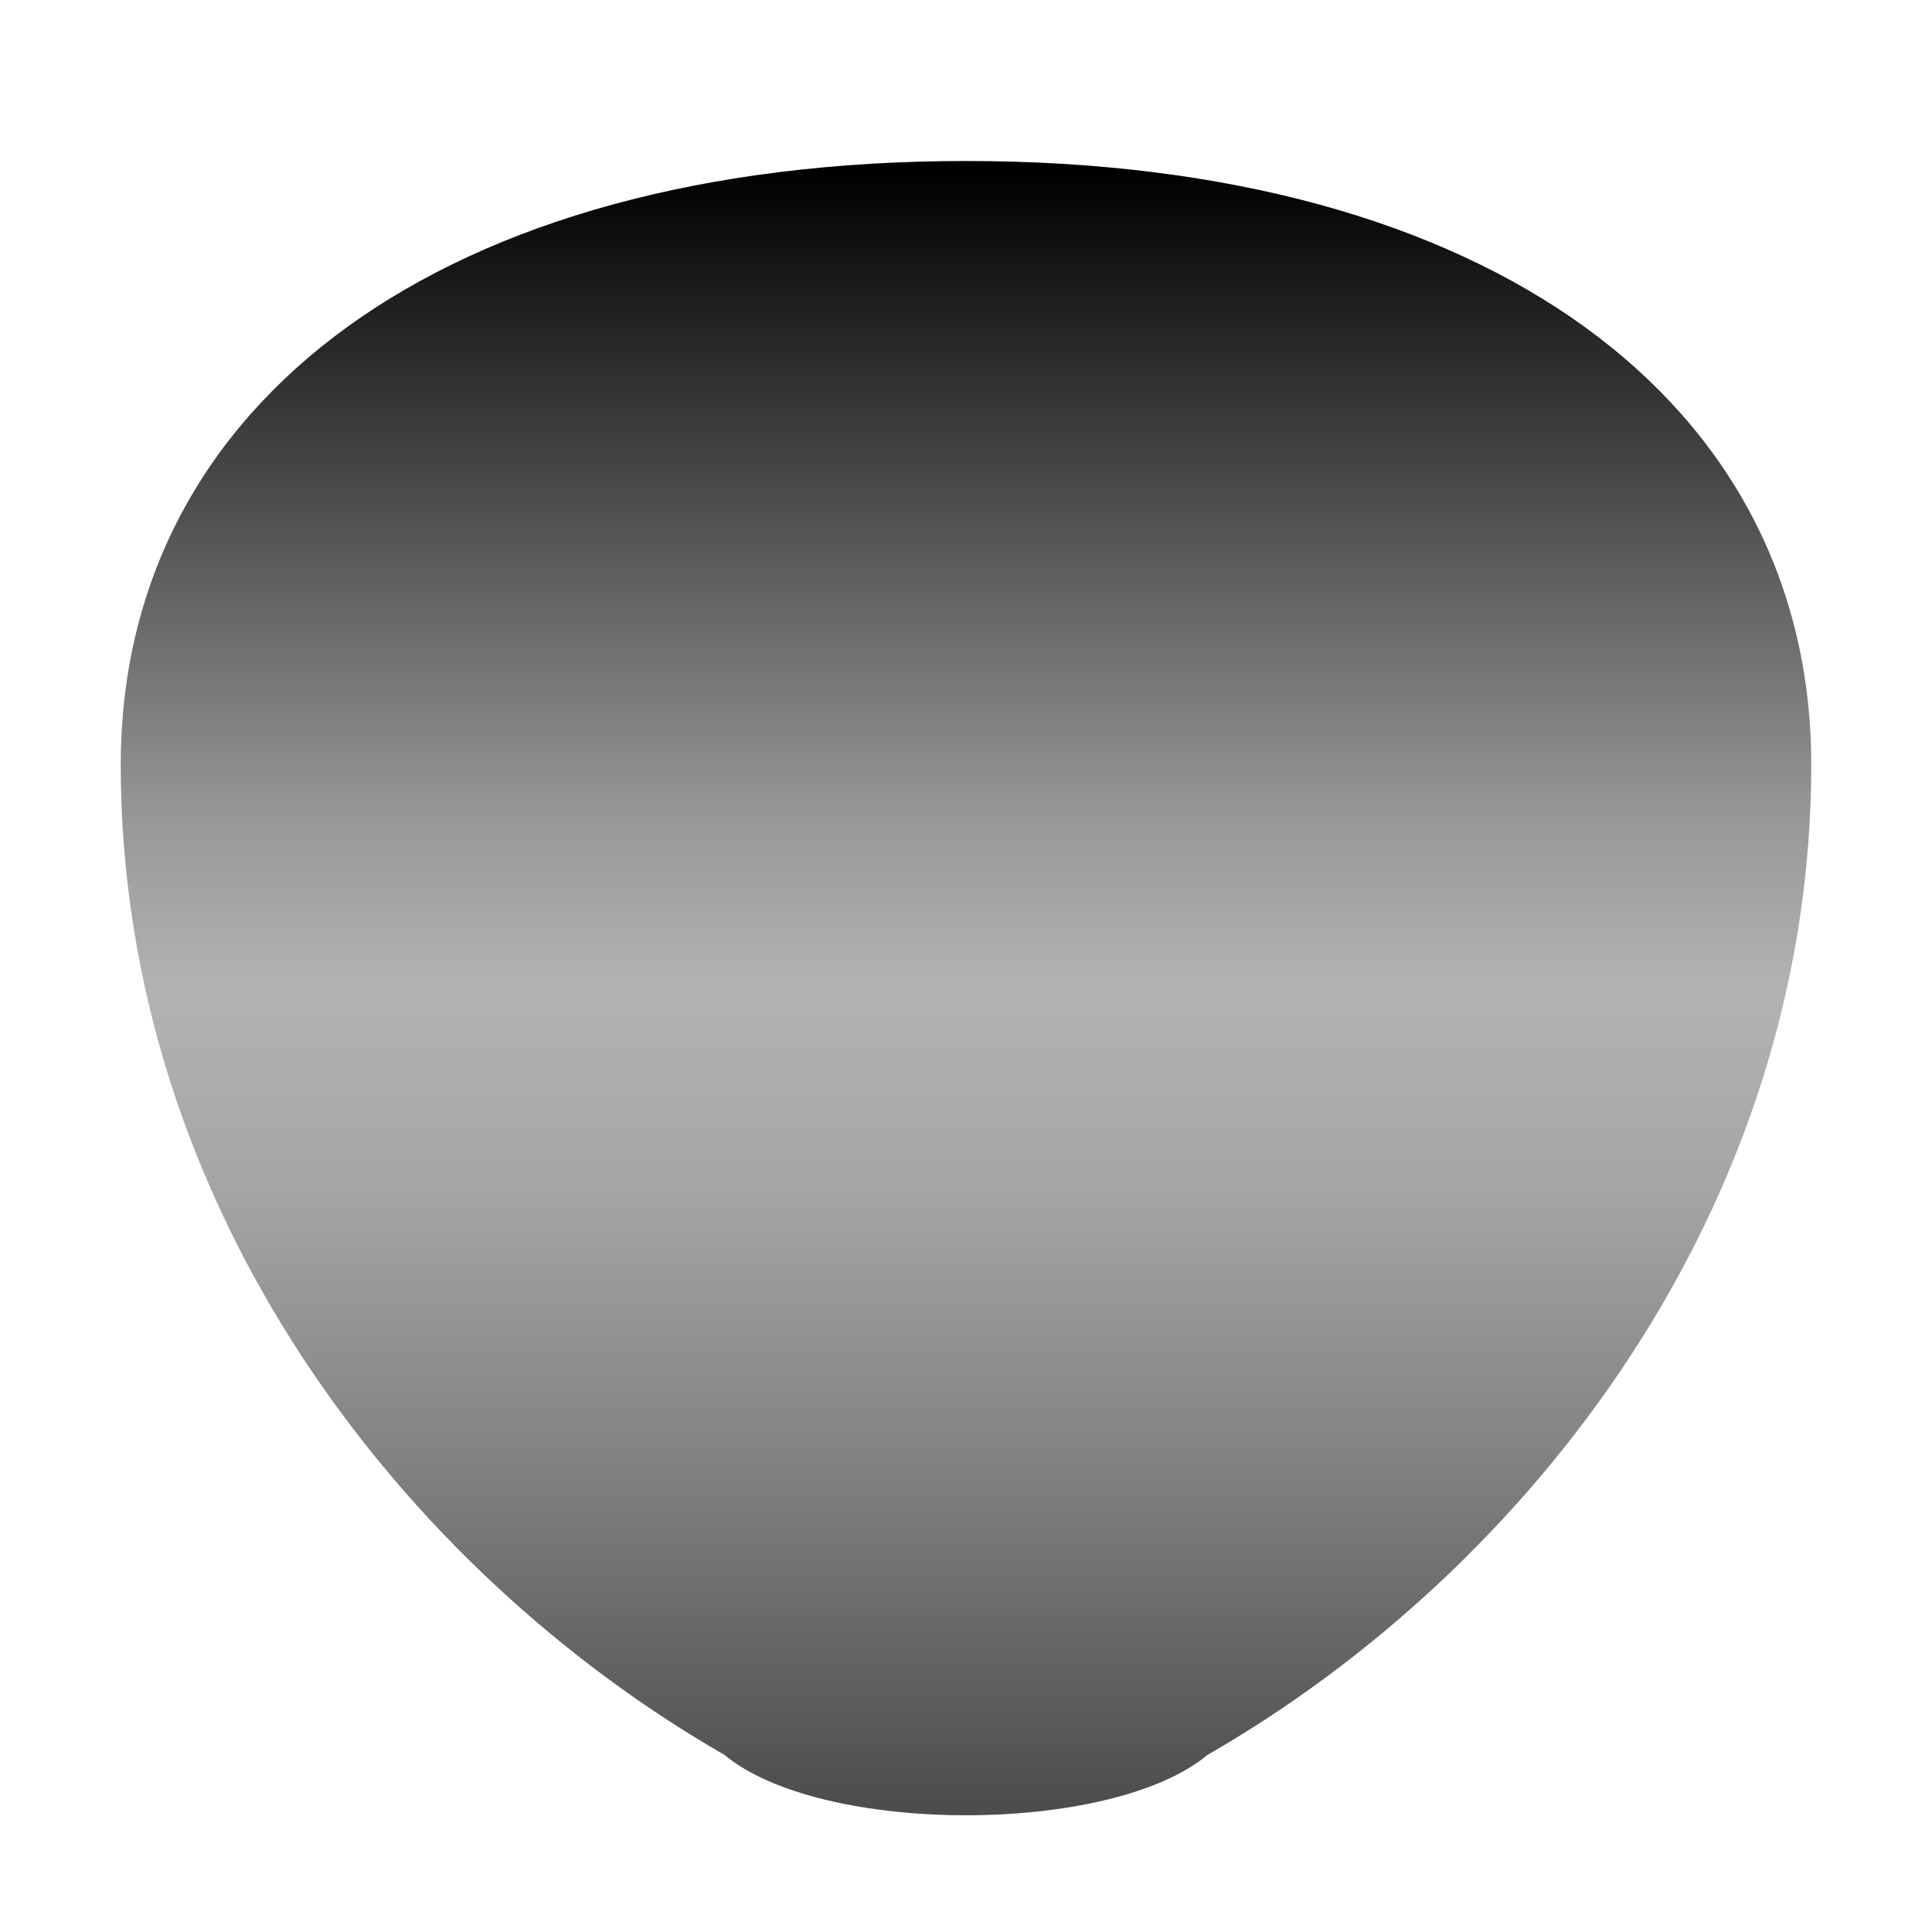
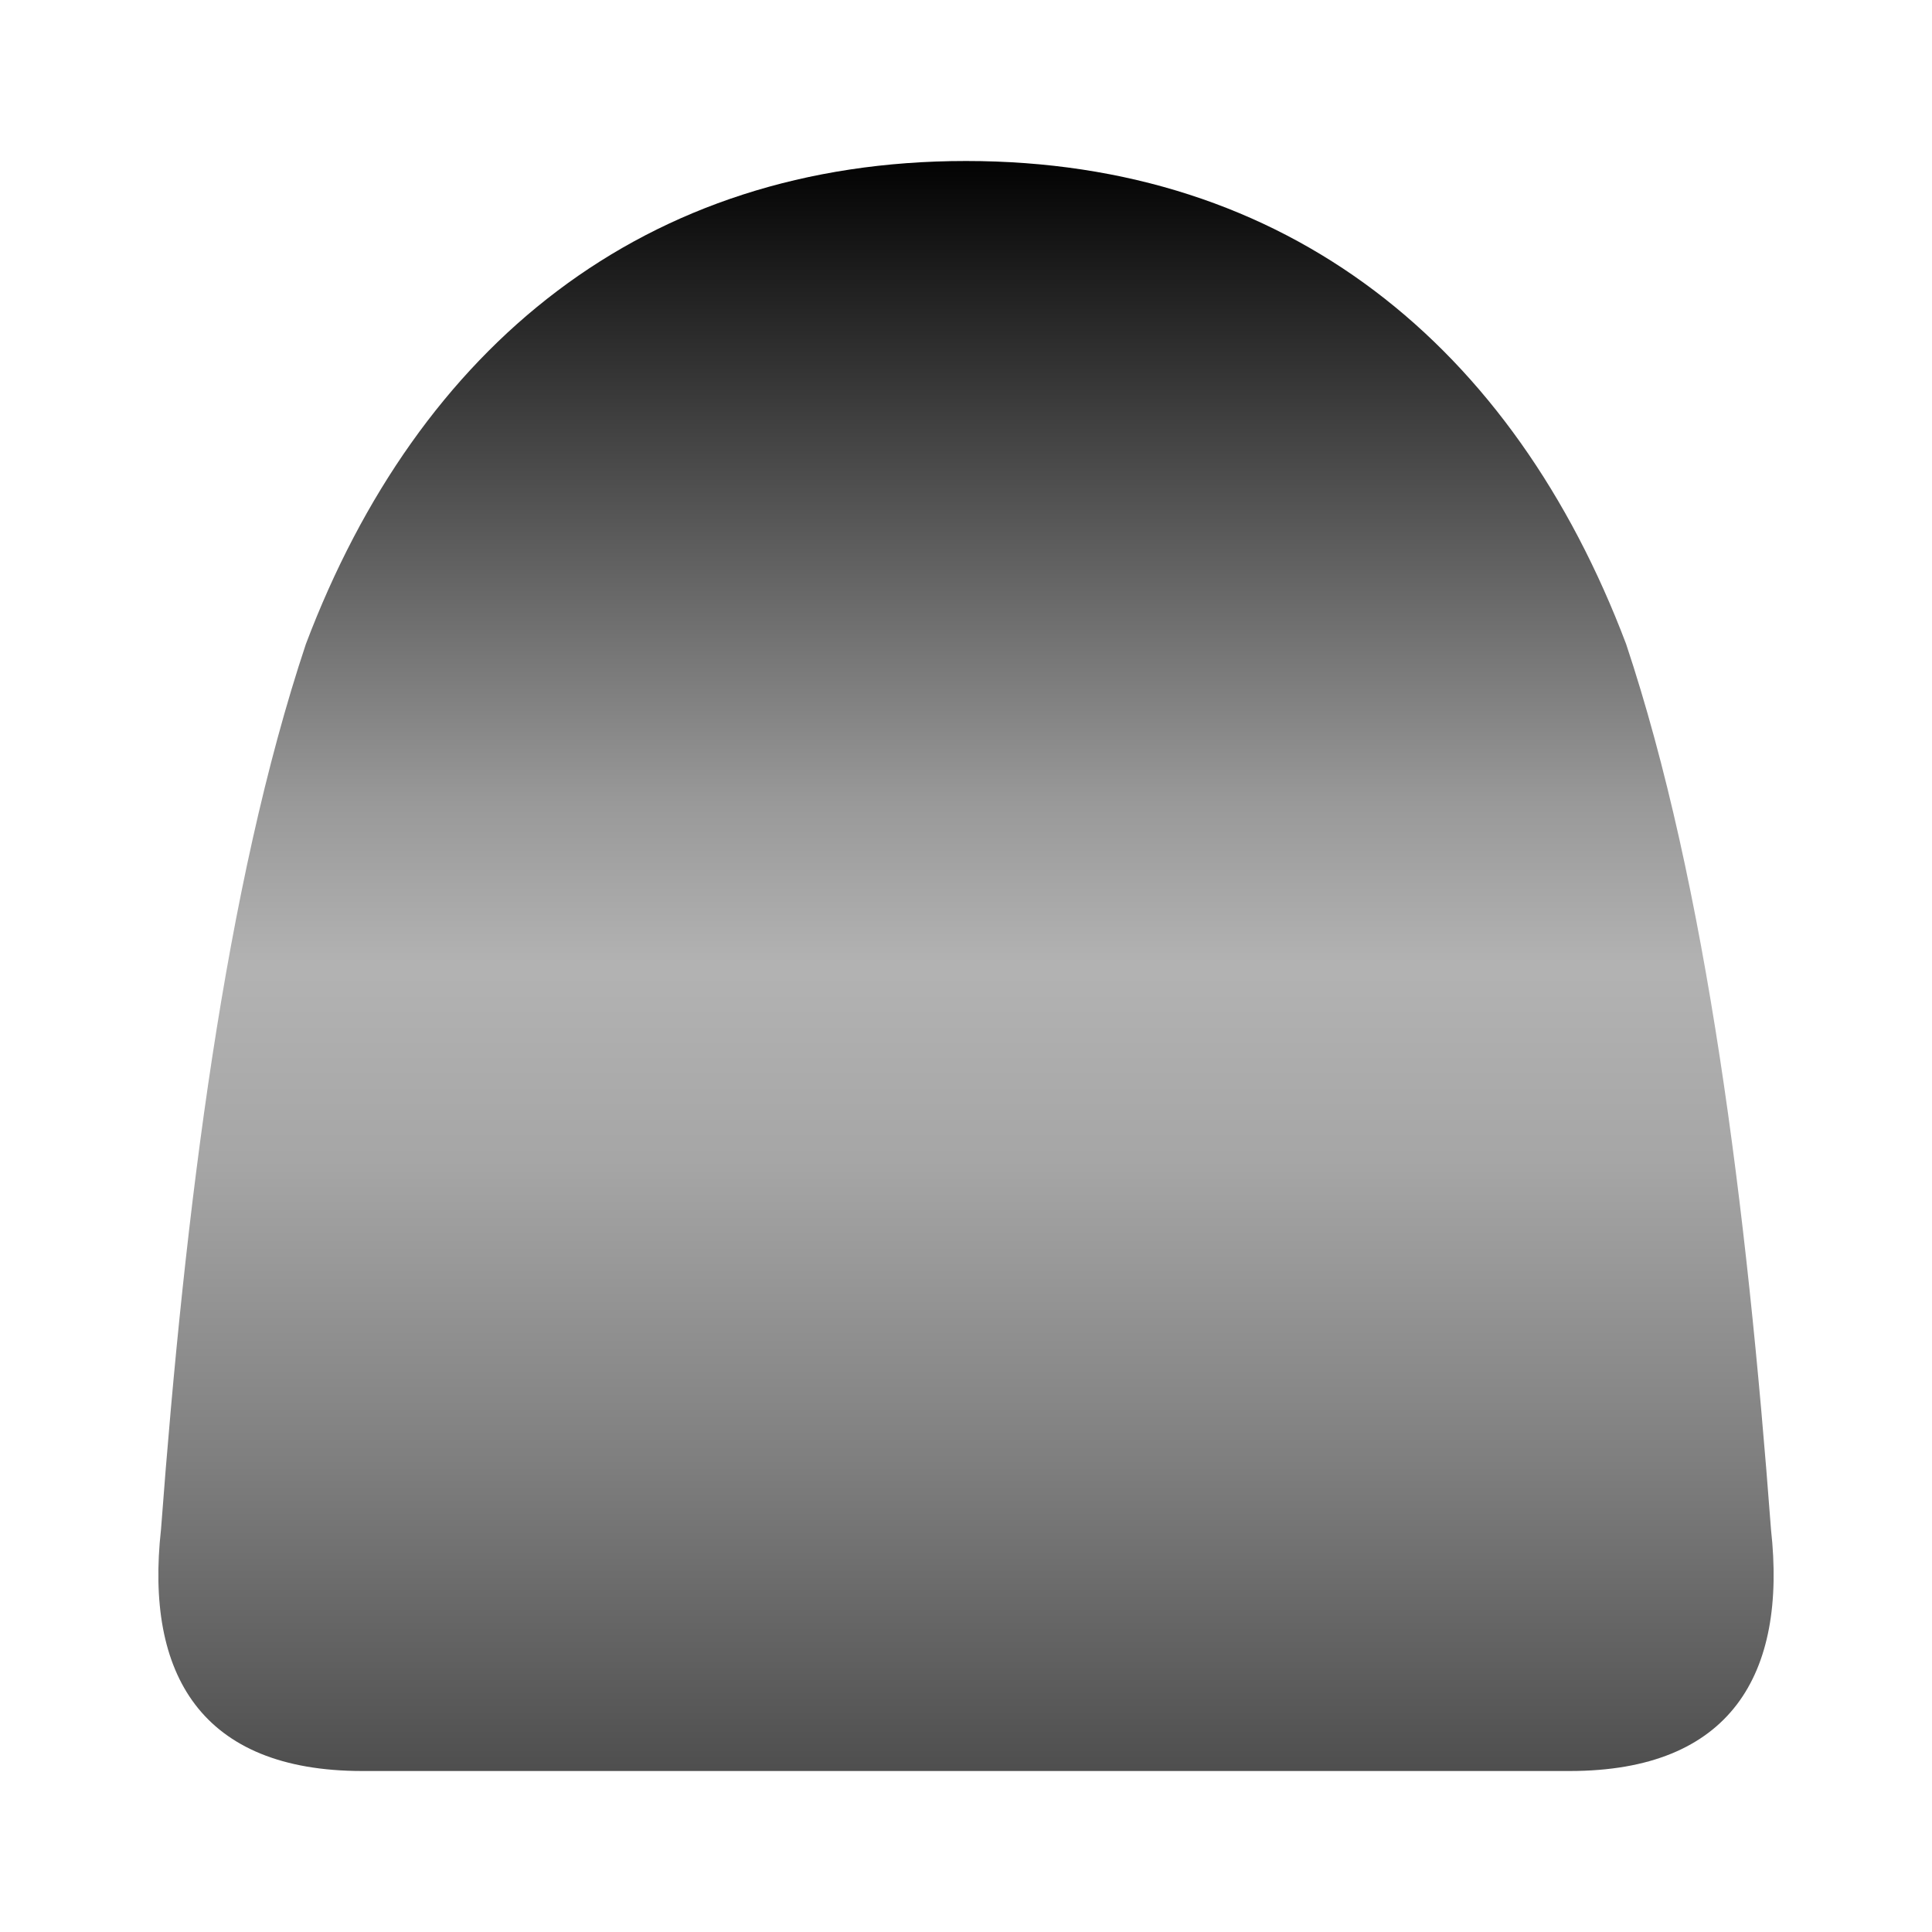
<svg xmlns="http://www.w3.org/2000/svg" viewBox="0 0 24 24" fill="none">
  <defs>
    <linearGradient id="dia-mono-a" x1="0" y1="0" x2="0" y2="1">
      <stop offset="0" stop-color="currentColor" stop-opacity="1" />
      <stop offset=".2" stop-color="currentColor" stop-opacity="0.7" />
      <stop offset=".4" stop-color="currentColor" stop-opacity="0.4" />
      <stop offset=".5" stop-color="currentColor" stop-opacity="0.3" />
      <stop offset=".62" stop-color="currentColor" stop-opacity="0.35" />
      <stop offset=".8" stop-color="currentColor" stop-opacity="0.5" />
      <stop offset="1" stop-color="currentColor" stop-opacity="0.7" />
    </linearGradient>
  </defs>
-   <path fill="url(#dia-mono-a)" d="M12 2 C18.5 2 22.5 5 22.5 9.5 C22.5 15 19 19.5 15 21.8 C13.8 22.8 10.2 22.8 9 21.8 C5 19.5 1.5 15 1.5 9.5 C1.5 5 5.5 2 12 2 Z" />
+   <path fill="url(#dia-mono-a)" d="M12 2 C16 2 18.8 4.3 20.2 8 C21.2 11 21.7 15 22 19 C22.2 20.8 21.5 22 19.5 22 L4.5 22 C2.5 22 1.8 20.8 2 19 C2.3 15 2.8 11 3.8 8 C5.2 4.3 8 2 12 2 Z" />
</svg>
